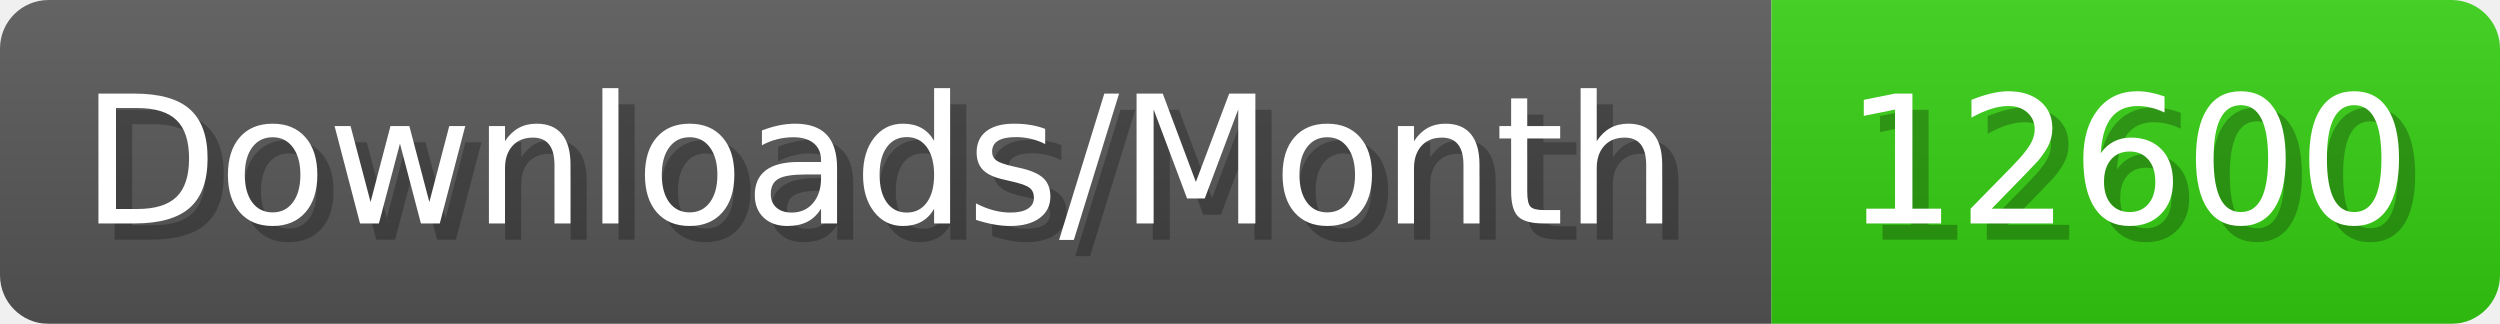
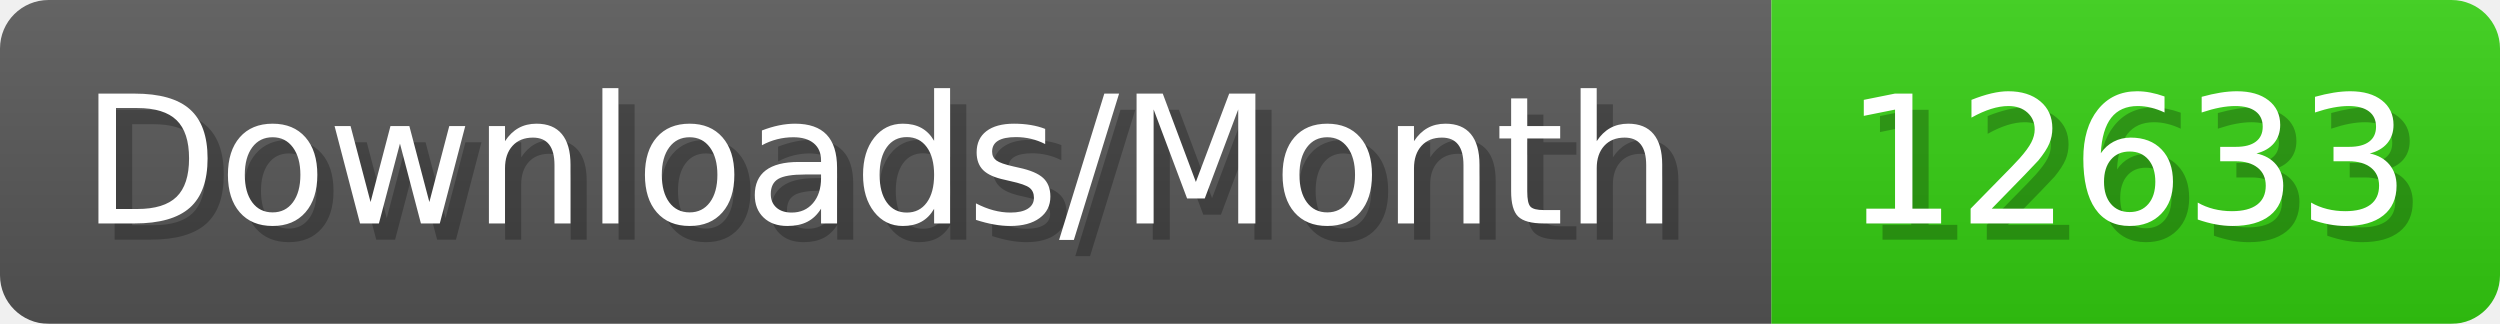
- <svg xmlns="http://www.w3.org/2000/svg" width="154.4" height="20" viewBox="0 0 1544 200" role="img" aria-label="Downloads/Month: 12600">
+ <svg xmlns="http://www.w3.org/2000/svg" width="154.4" height="20" viewBox="0 0 1544 200" role="img" aria-label="Downloads/Month: 12633">
  <linearGradient id="YlXUI" x2="0" y2="100%">
    <stop offset="0" stop-opacity=".1" stop-color="#EEE" />
    <stop offset="1" stop-opacity=".1" />
  </linearGradient>
  <mask id="JHhop">
    <rect width="1544" height="200" rx="30" fill="#FFF" />
  </mask>
  <g mask="url(#JHhop)">
    <rect width="1094" height="200" fill="#555" />
    <rect width="450" height="200" fill="#3C1" x="1094" />
    <rect width="1544" height="200" fill="url(#YlXUI)" />
  </g>
  <g aria-hidden="true" fill="#fff" text-anchor="start" font-family="Verdana,DejaVu Sans,sans-serif" font-size="110">
    <text x="60" y="148" textLength="994" fill="#000" opacity="0.25">Downloads/Month</text>
    <text x="50" y="138" textLength="994">Downloads/Month</text>
-     <text x="1149" y="148" textLength="350" fill="#000" opacity="0.25">12600</text>
-     <text x="1139" y="138" textLength="350">12600</text>
+     <text x="1149" y="148" textLength="350" fill="#000" opacity="0.25">12633</text>
+     <text x="1139" y="138" textLength="350">12633</text>
  </g>
</svg>
